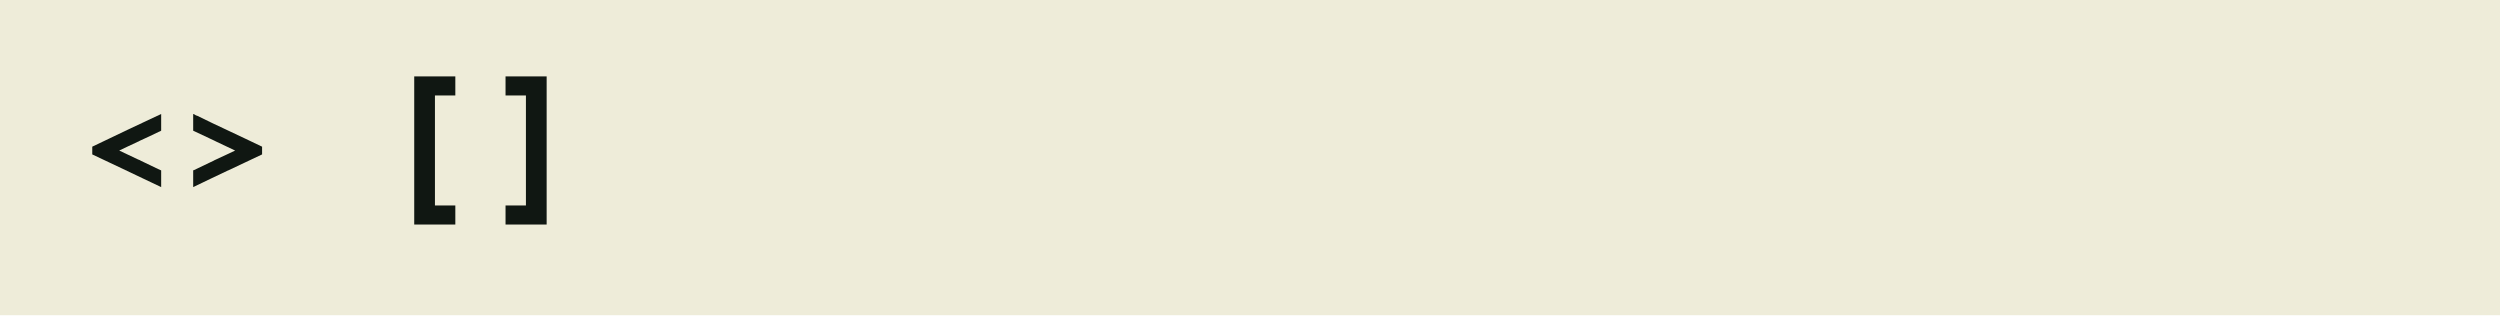
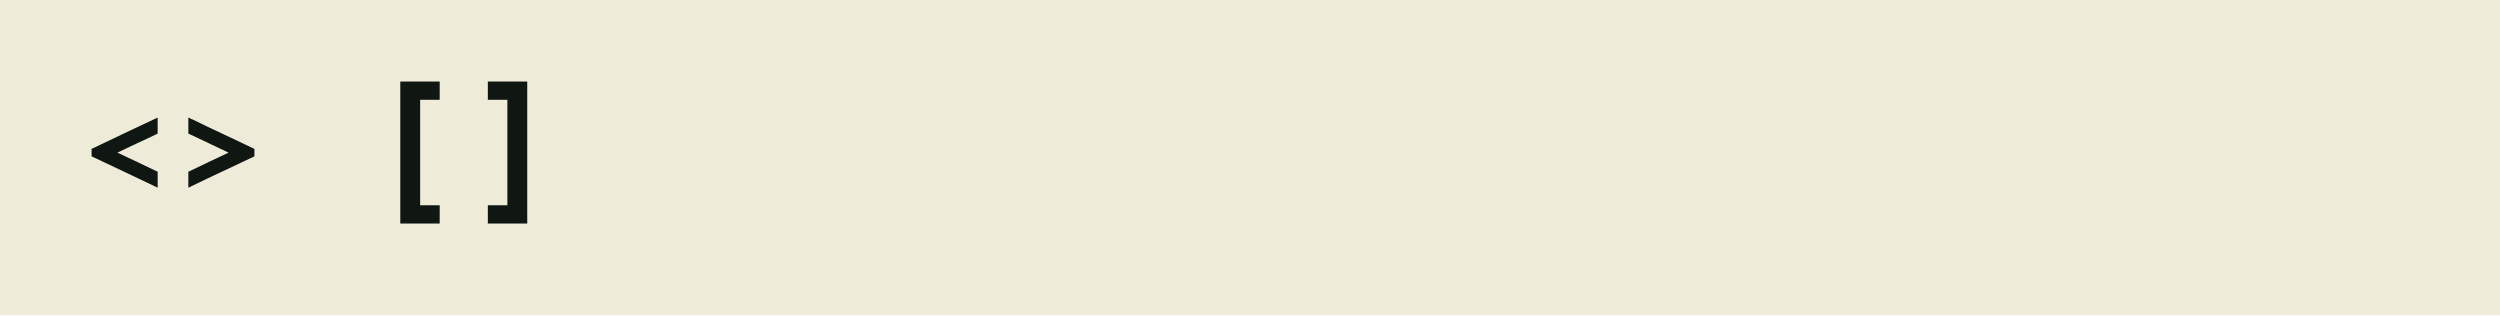
<svg xmlns="http://www.w3.org/2000/svg" width="460" height="58" viewBox="0 0 460 58" role="img">
  <rect width="100%" height="100%" fill="#EEECD9" />
  <defs>
    <path id="code-logic-off-400-396" d="M505 517Q505 492 505.0 467.5Q505 443 505 418Q505 418 504.0 417.5Q503 417 503 417Q503 417 503 417Q502 416 502.0 416.0Q502 416 502 416Q501 416 500 415Q500 415 500 415Q498 414 496 413Q496 413 495 413Q466 399 436.5 385.0Q407 371 378 358Q378 358 378 358Q375 356 372.0 354.5Q369 353 366 352Q338 339 310.5 326.0Q283 313 256 300Q284 287 312.0 273.5Q340 260 368 247Q374 244 381 242Q381 241 381 241Q440 213 500 184Q501 184 502.5 183.5Q504 183 505 182Q505 157 505.0 132.5Q505 108 505 83Q454 107 403.0 131.5Q352 156 301 180Q301 180 301 181Q300 181 299.0 181.5Q298 182 297 182Q247 206 196.5 229.5Q146 253 96 277Q96 288 96.0 300.0Q96 312 96 323Q146 347 196.5 371.0Q247 395 297 419Q298 419 299.0 419.5Q300 420 300 420Q300 420 301 421Q352 445 403.0 469.0Q454 493 505 517Z" />
    <path id="code-logic-off-400-395" d="M95 517Q97 517 98.5 516.0Q100 515 102 515Q102 514 102.0 514.0Q102 514 102 514Q103 514 104.0 513.5Q105 513 106 512Q107 512 108 511Q108 511 108 511Q109 510 110.0 509.5Q111 509 112 509Q114 508 116.0 507.0Q118 506 120 506Q166 483 212.5 461.0Q259 439 306 417Q355 394 404.5 370.5Q454 347 504 323Q504 311 504.0 299.5Q504 288 504 277Q454 253 403.5 229.5Q353 206 303 182Q302 182 301.0 181.5Q300 181 300 181Q300 181 300.0 181.0Q300 181 300 181Q248 156 197.0 132.0Q146 108 95 83Q95 108 95.0 132.5Q95 157 95 182Q96 183 97.5 183.5Q99 184 100 184Q159 213 219 241Q219 241 220 242Q225 244 231 247Q260 260 288.0 273.5Q316 287 344 300Q288 326 232 353Q226 356 220 359Q160 388 101 415Q99 416 97.5 416.5Q96 417 95 418Q95 443 95.0 467.5Q95 492 95 517Z" />
    <path id="code-logic-off-400-314" d="" />
    <path id="code-logic-off-400-350" d="M207 740Q268 740 329.0 740.0Q390 740 451 740Q451 712 451.0 683.5Q451 655 451 627Q421 627 390.5 627.0Q360 627 330 627Q330 464 330.0 300.5Q330 137 330 -26Q360 -26 390.5 -26.0Q421 -26 451 -26Q451 -54 451.0 -82.5Q451 -111 451 -139Q390 -139 329.0 -139.0Q268 -139 207 -139Q207 81 207.0 300.5Q207 520 207 740Z" />
    <path id="code-logic-off-400-351" d="M149 740Q210 740 271.0 740.0Q332 740 393 740Q393 520 393.0 300.5Q393 81 393 -139Q332 -139 271.0 -139.0Q210 -139 149 -139Q149 -111 149.0 -82.5Q149 -54 149 -26Q179 -26 209.5 -26.0Q240 -26 270 -26Q270 137 270.0 300.5Q270 464 270 627Q240 627 209.5 627.0Q179 627 149 627Q149 655 149.0 683.5Q149 712 149 740Z" />
  </defs>
  <g fill="#101712" aria-label="&lt;&gt; []">
-     <use href="#code-logic-off-400-396" transform="translate(14 37) scale(0.031 -0.031)" />
-     <use href="#code-logic-off-400-395" transform="translate(32.6 37) scale(0.031 -0.031)" />
-     <use href="#code-logic-off-400-314" transform="translate(51.2 37) scale(0.031 -0.031)" />
-     <use href="#code-logic-off-400-350" transform="translate(69.8 37) scale(0.031 -0.031)" />
-     <use href="#code-logic-off-400-351" transform="translate(88.4 37) scale(0.031 -0.031)" />
+     <use href="#code-logic-off-400-396" transform="translate(14 37) scale(0.029722 -0.029722)" />
+     <use href="#code-logic-off-400-395" transform="translate(31.83317 37) scale(0.029722 -0.029722)" />
+     <use href="#code-logic-off-400-314" transform="translate(49.66635 37) scale(0.029722 -0.029722)" />
+     <use href="#code-logic-off-400-350" transform="translate(67.49952 37) scale(0.029722 -0.029722)" />
+     <use href="#code-logic-off-400-351" transform="translate(85.33269 37) scale(0.029722 -0.029722)" />
  </g>
</svg>
